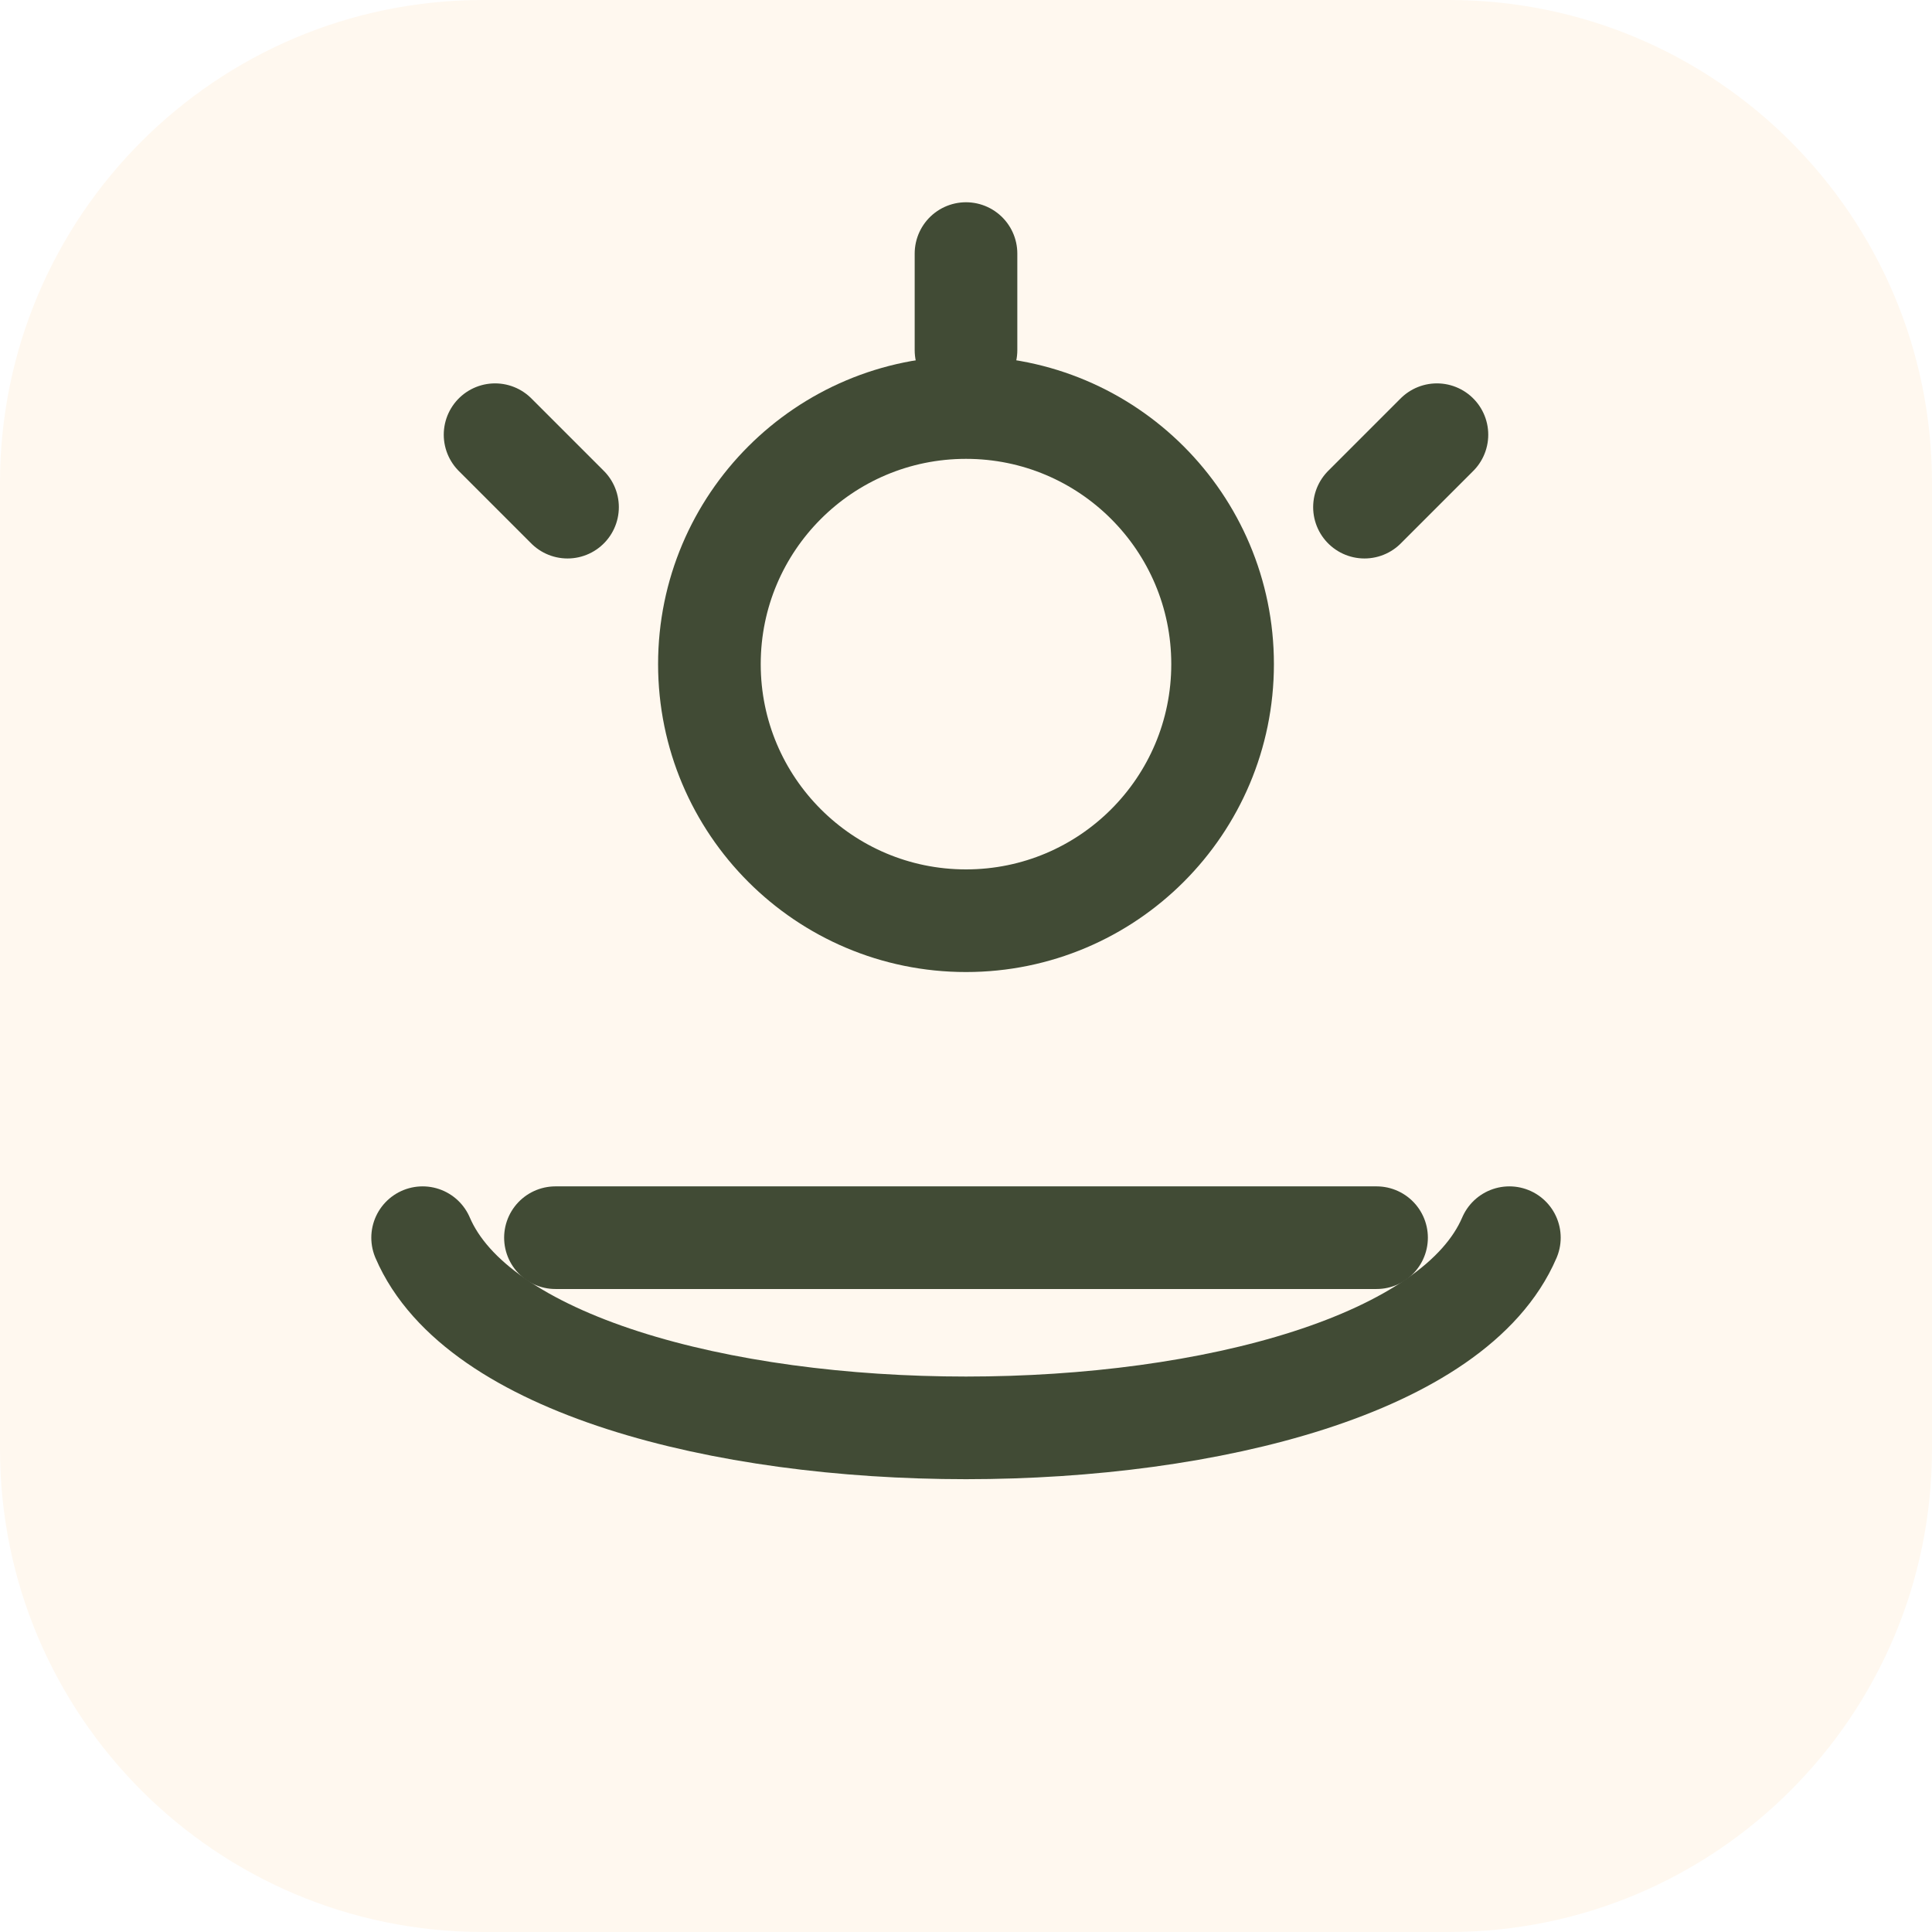
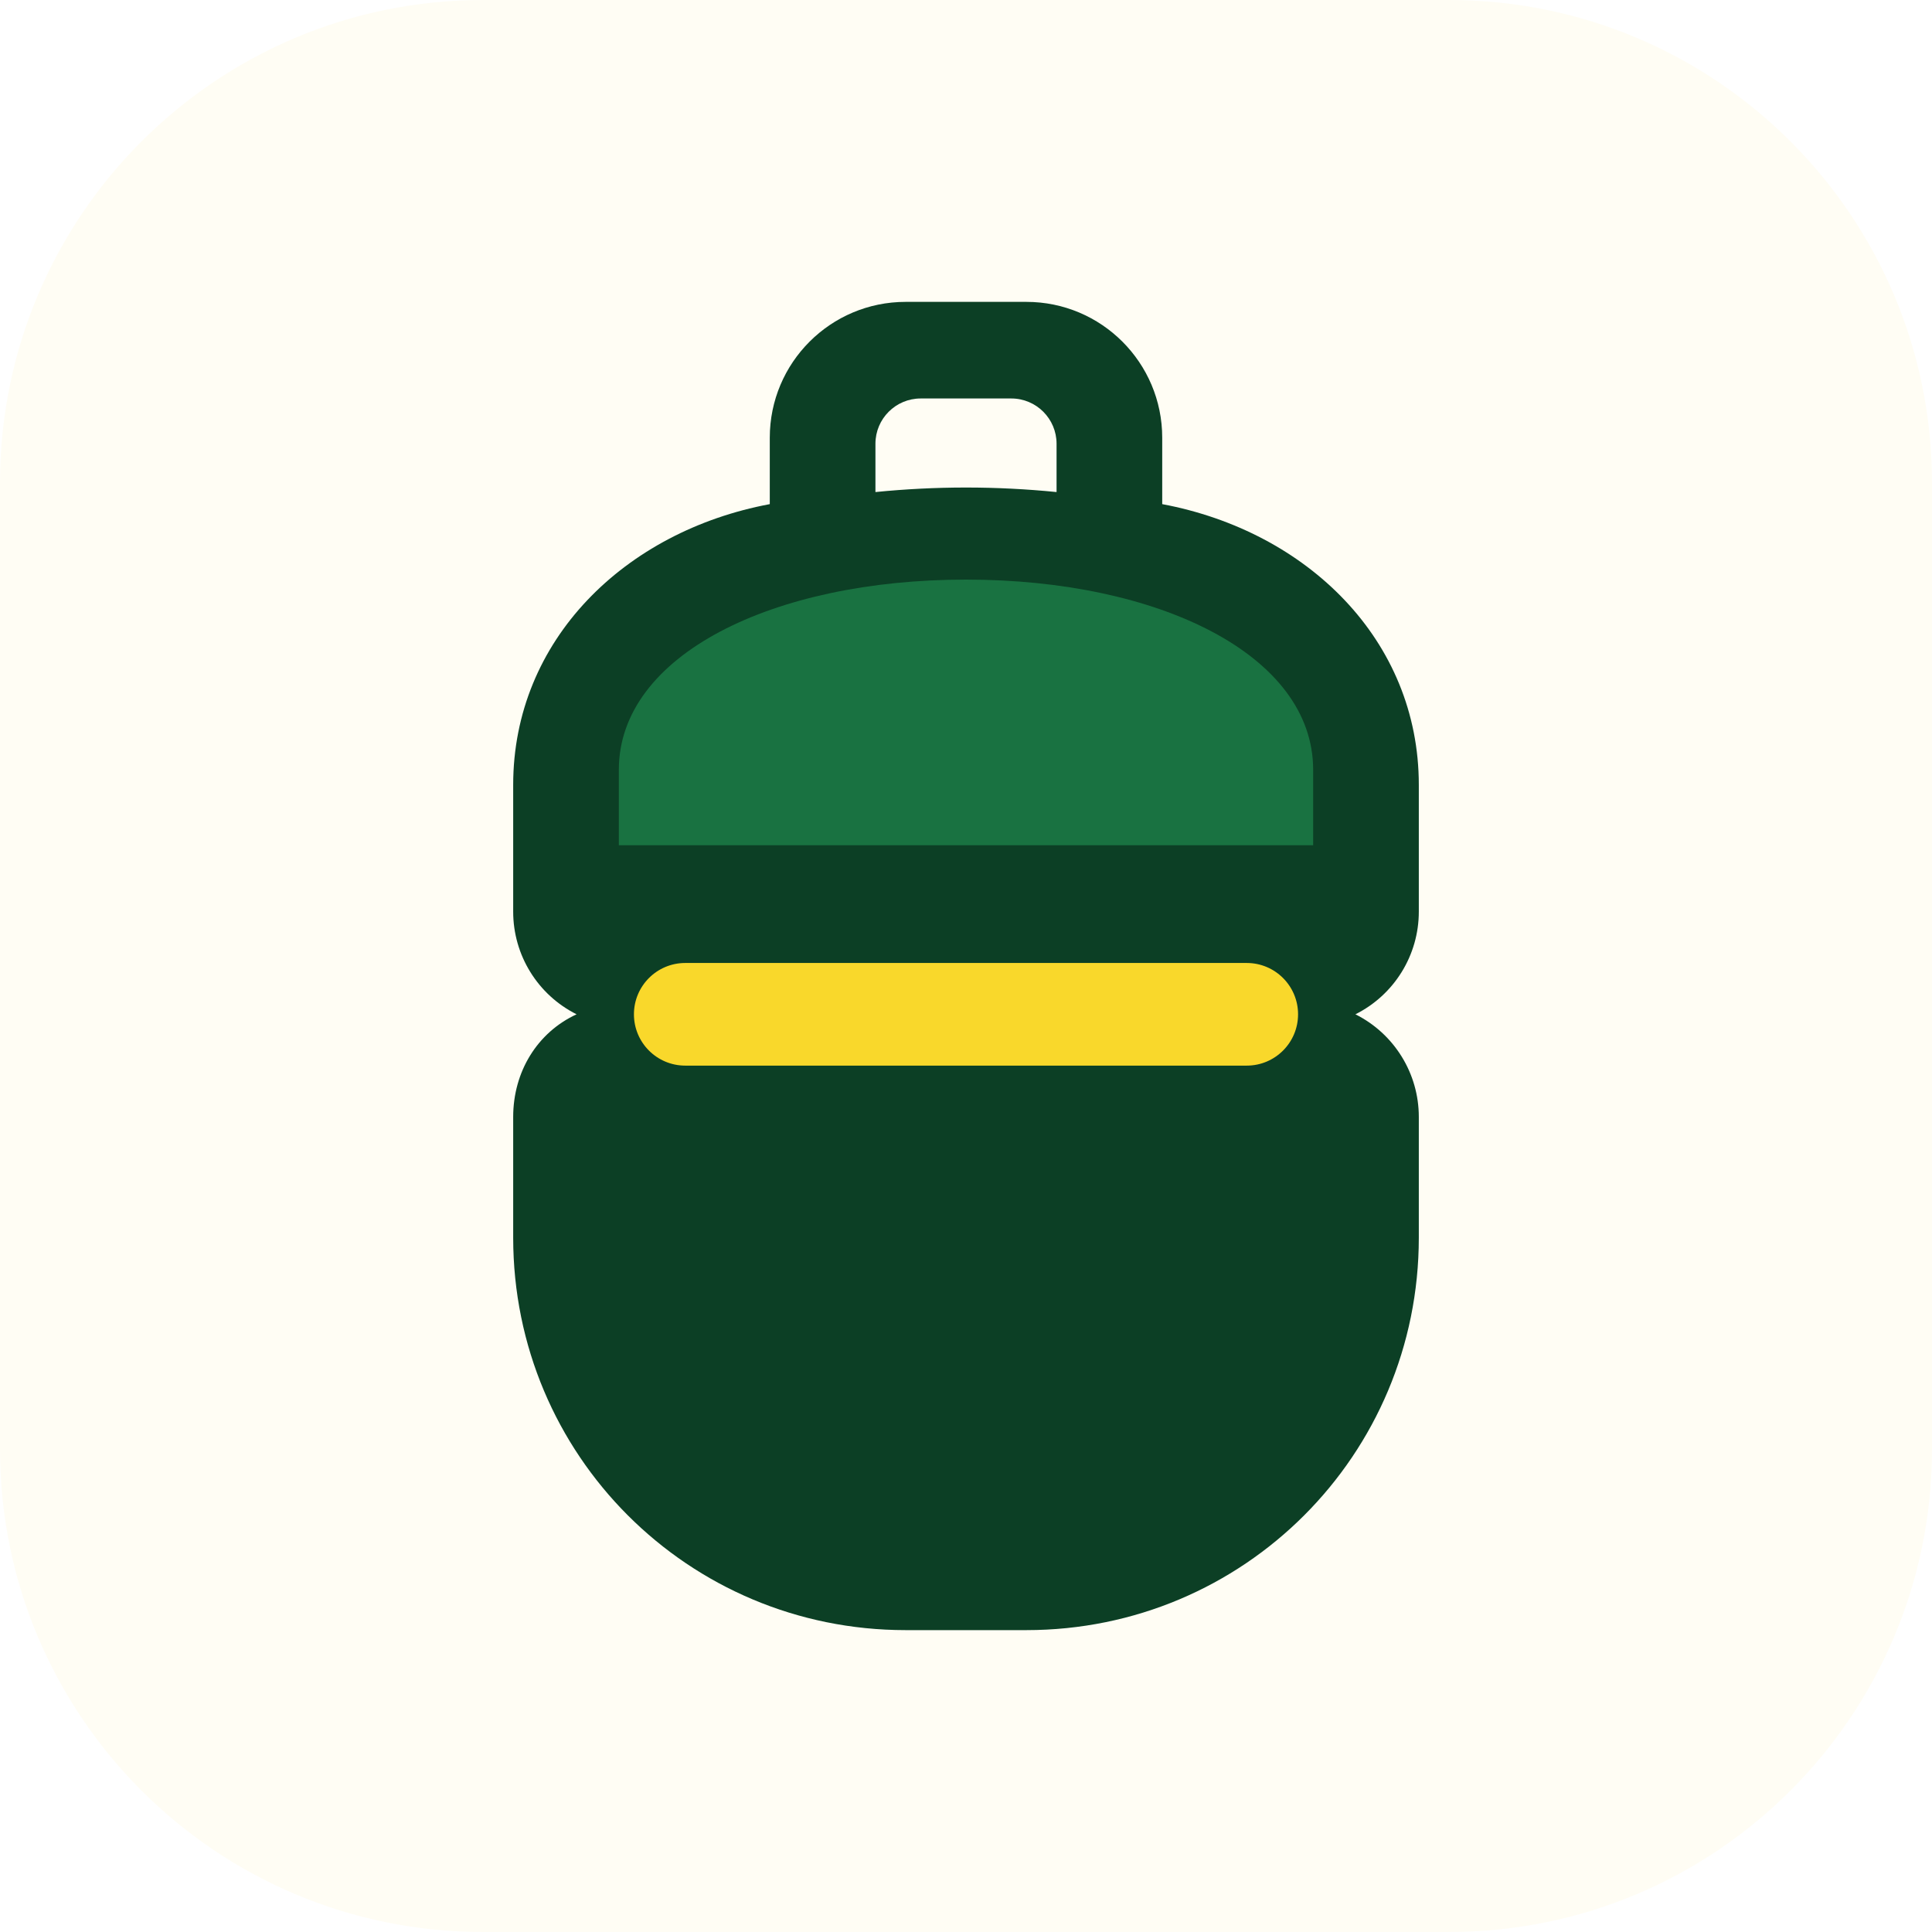
- <svg xmlns="http://www.w3.org/2000/svg" viewBox="0 0 32 32">
-   <rect width="32" height="32" rx="8" fill="#FFF8EF" />
-   <g fill="none" stroke="#414B35" stroke-width="1.7" stroke-linecap="round">
-     <circle cx="16" cy="11" r="4.25" />
-     <path d="M16 4.2v1.6M8.2 7.2l1.2 1.2M23.8 7.2l-1.2 1.2" />
-     <path d="M7 20.5c1.8 4.2 16.2 4.2 18 0" />
-     <path d="M9.2 20.5h13.6" />
-   </g>
+ <svg xmlns="http://www.w3.org/2000/svg" viewBox="0 0 64 64" role="img" aria-label="Native Meals">
+   <rect width="64" height="64" rx="16" fill="#FFFDF4" />
+   <path fill="#0C3F25" fill-rule="evenodd" clip-rule="evenodd" d="M25.5 14.5a4.5 4.5 0 0 1 4.5-4.5h4a4.5 4.5 0 0 1 4.5 4.5v2.2c4.8.9 8.5 4.5 8.5 9.3v4.2a3.8 3.8 0 0 1-2.1 3.4 3.8 3.8 0 0 1 2.1 3.4V41c0 7.2-5.8 13-13 13h-4c-7.2 0-13-5.8-13-13v-4c0-1.5.8-2.8 2.1-3.4A3.8 3.8 0 0 1 17 30.2V26c0-4.8 3.7-8.4 8.5-9.3v-2.2Zm3.5 1.8q3-.3 6 0v-1.6a1.5 1.5 0 0 0-1.5-1.5h-3a1.5 1.5 0 0 0-1.5 1.5v1.6Z" />
+   <path d="M20.5 25.5c0-3.8 5.1-6.3 11.5-6.3s11.5 2.5 11.5 6.3v2.5h-23v-2.5Z" fill="#197241" />
+   <rect x="21" y="31.9" width="22" height="3.4" rx="1.7" fill="#F9D82B" />
</svg>
